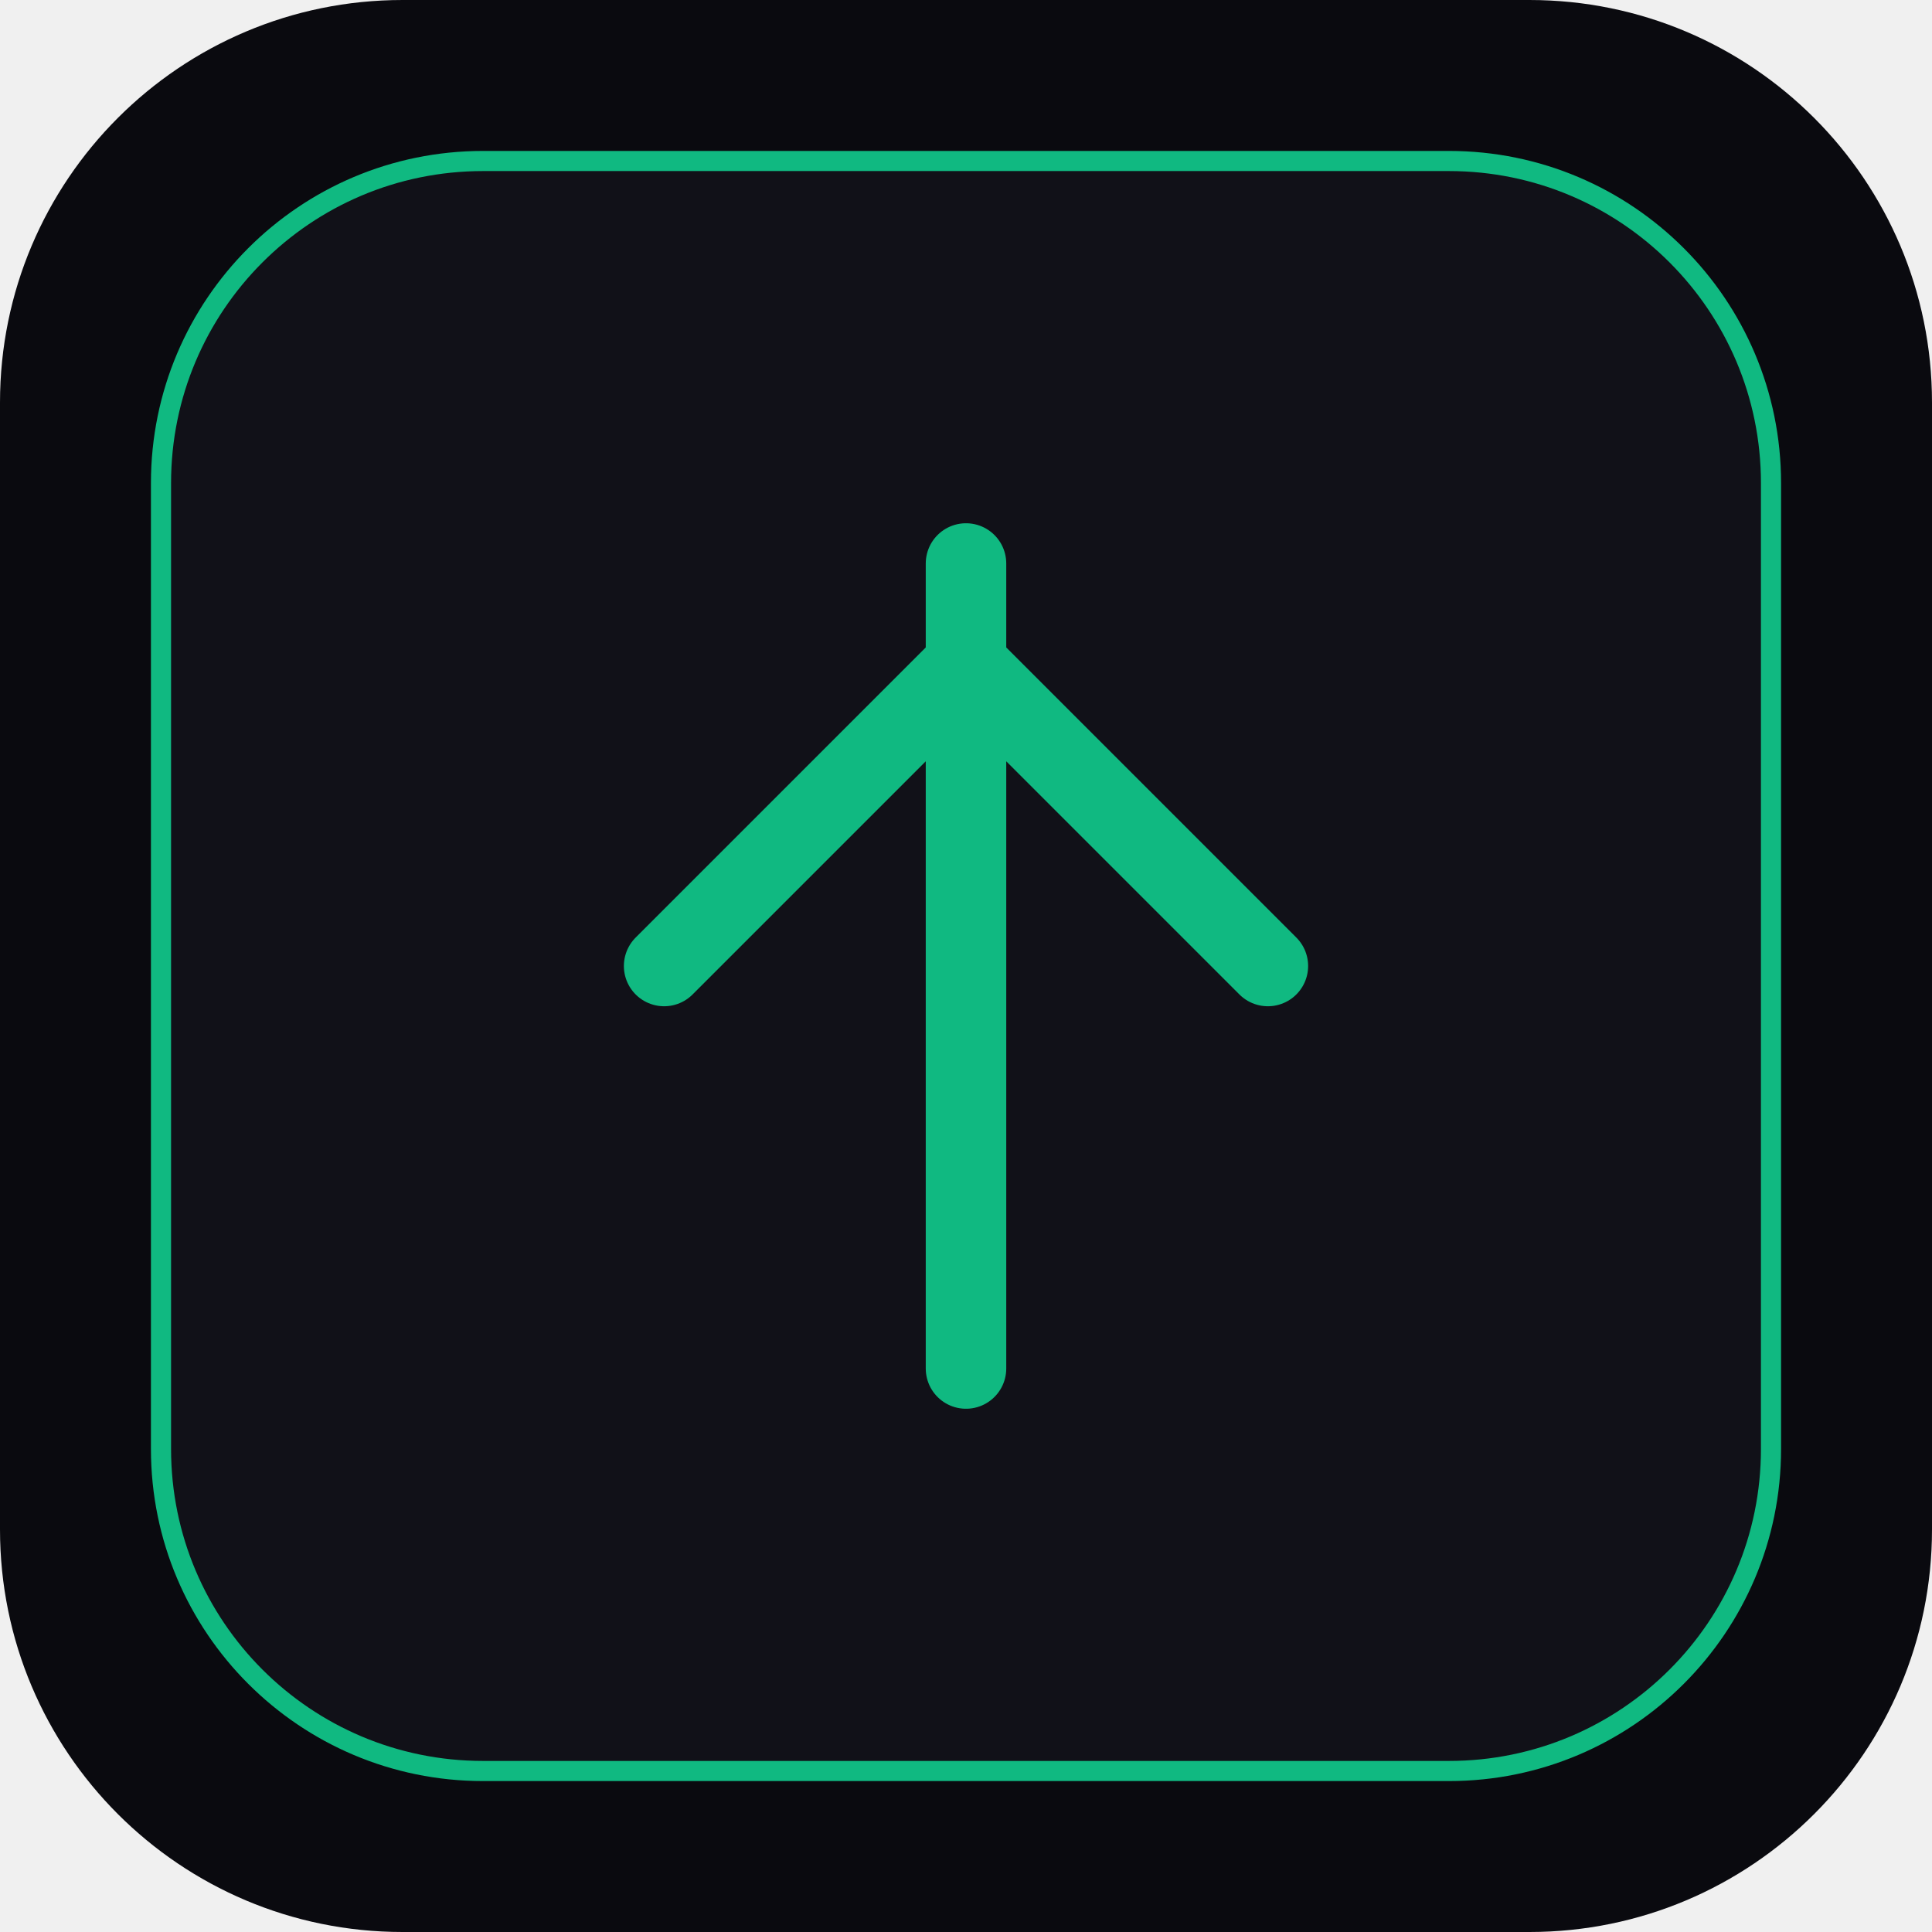
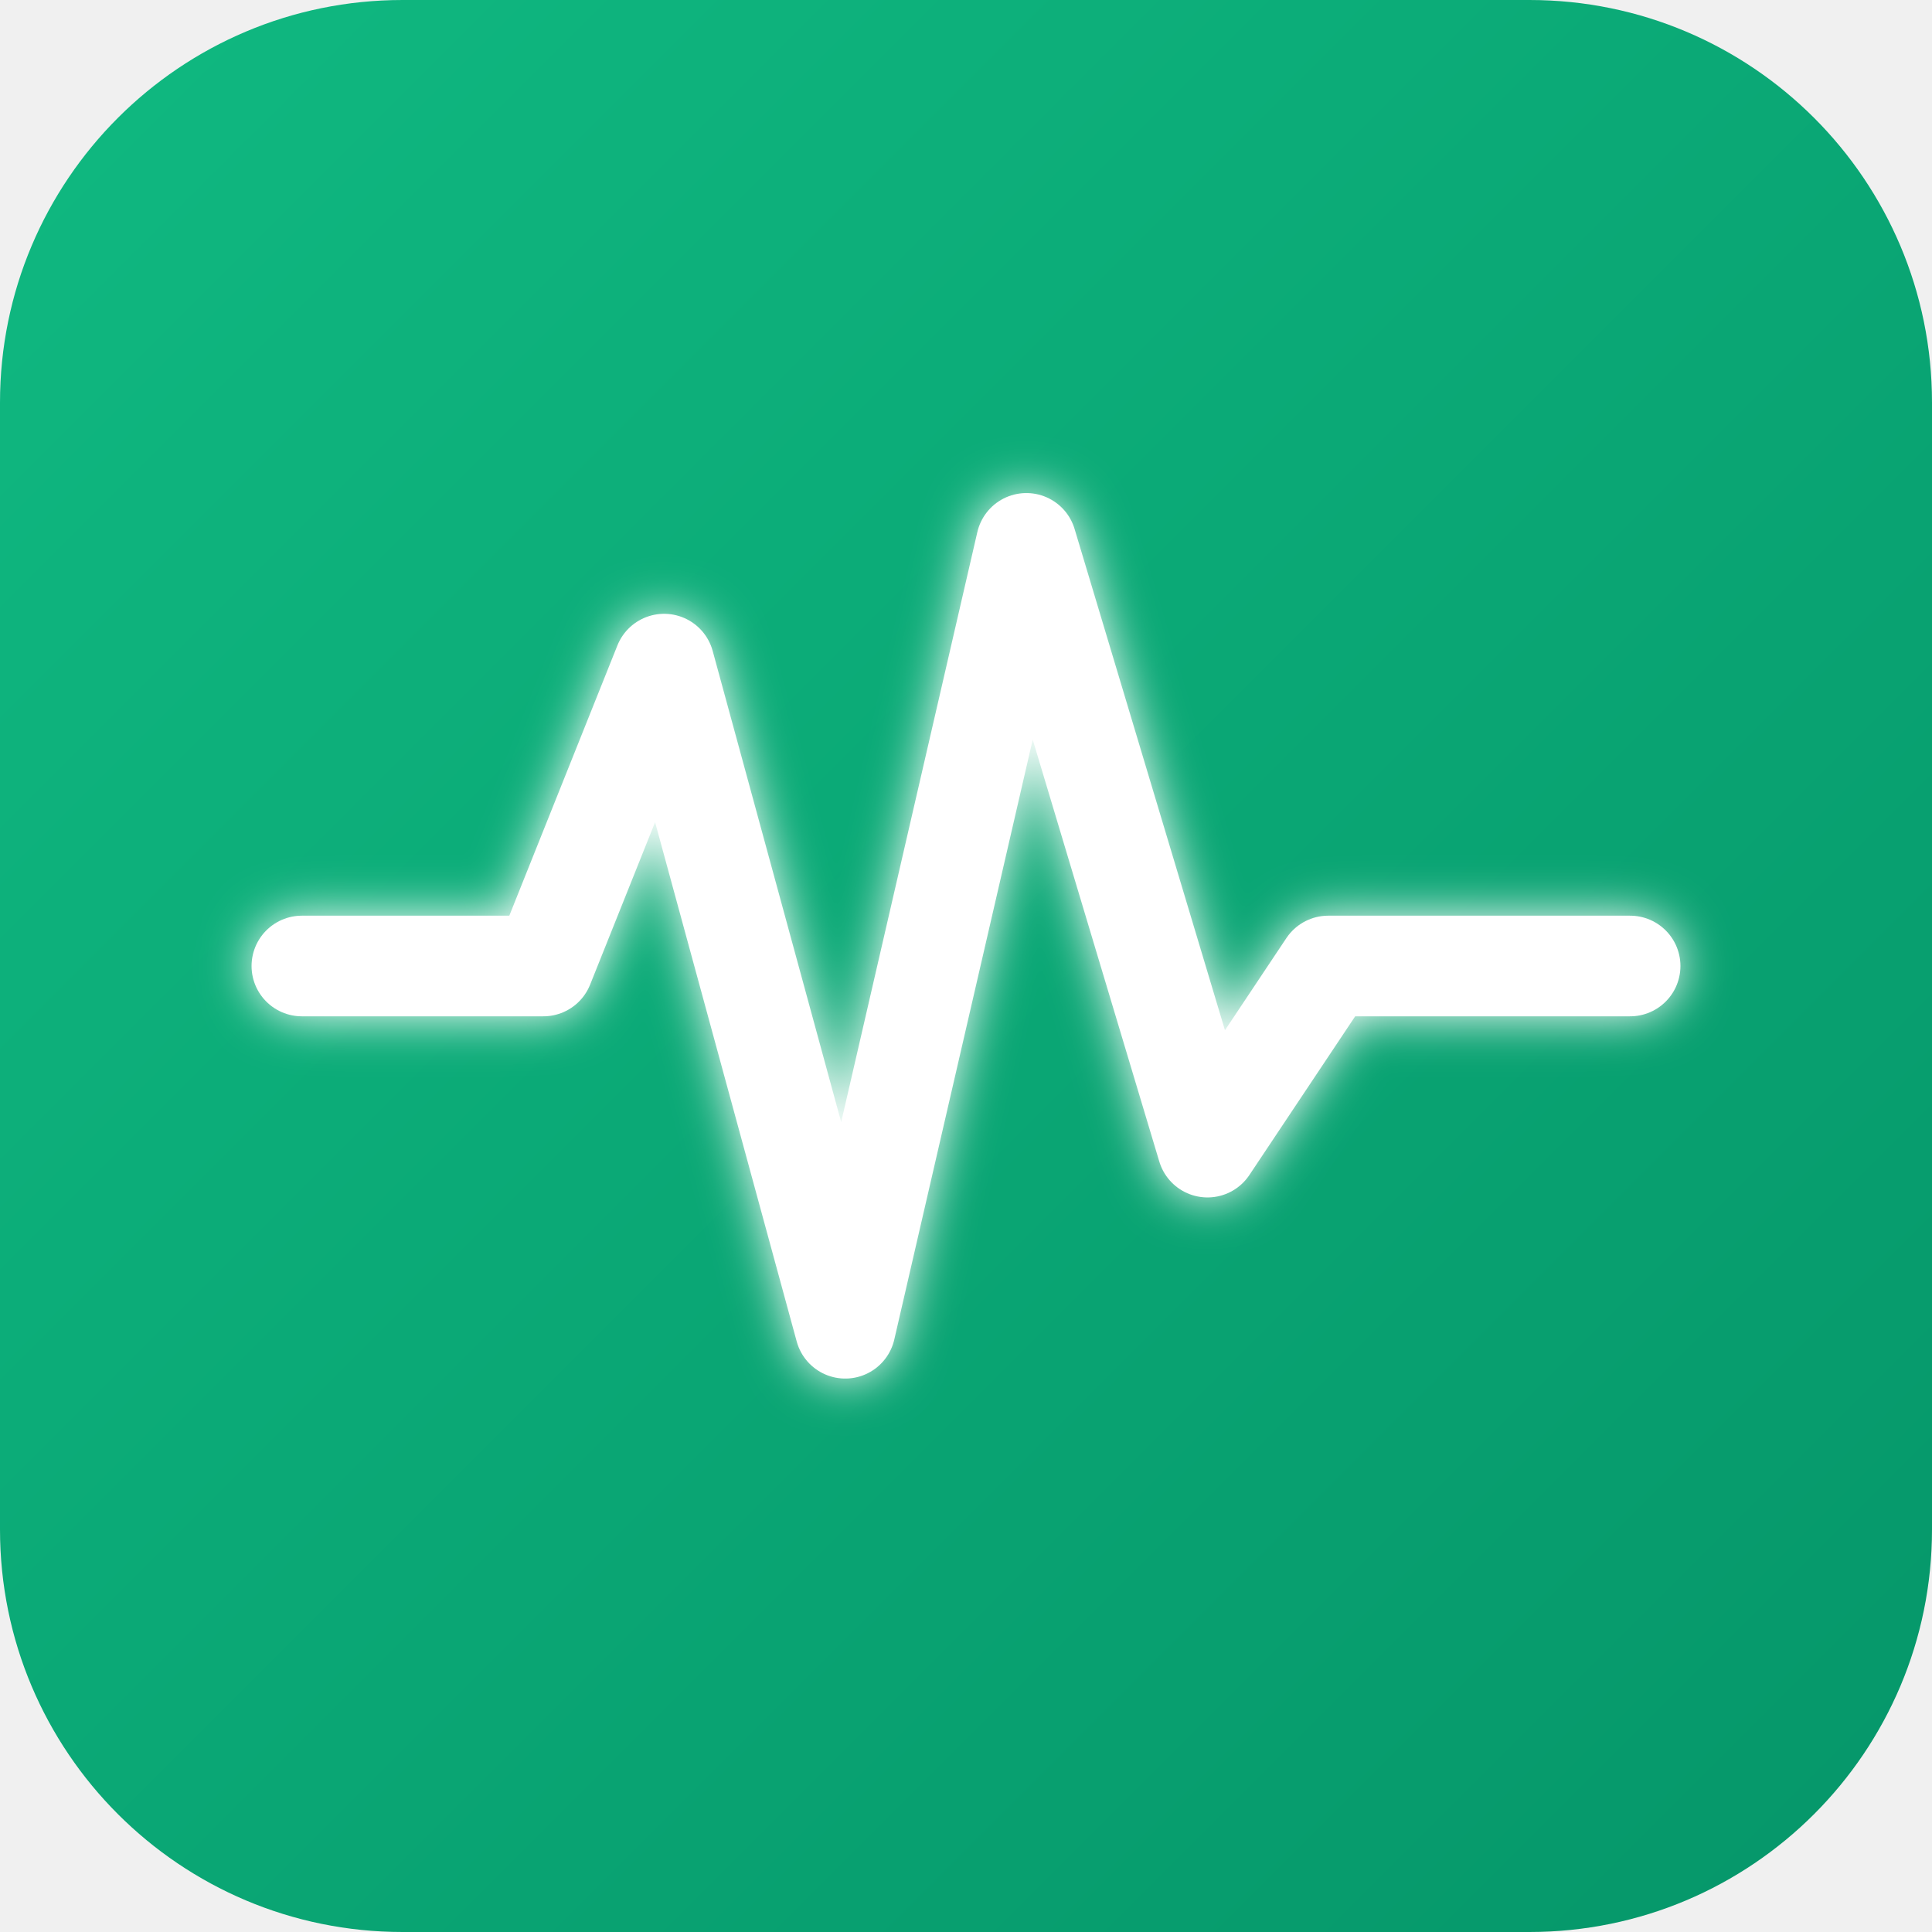
- <svg xmlns="http://www.w3.org/2000/svg" width="192" height="192" viewBox="0 0 192 192">
-   <rect width="192" height="192" rx="40" fill="#0a0a0f" />
-   <rect x="16" y="16" width="160" height="160" rx="32" fill="#111118" stroke="#10b981" stroke-width="2" />
-   <path d="M96 56 L96 136 M66 96 L96 66 L126 96" fill="none" stroke="#10b981" stroke-width="8" stroke-linecap="round" stroke-linejoin="round" />
+ <svg xmlns="http://www.w3.org/2000/svg" width="192" height="192" viewBox="0 0 192 192" fill="none">
+   <defs>
+     <linearGradient id="bg" x1="0" y1="0" x2="192" y2="192" gradientUnits="userSpaceOnUse">
+       <stop offset="0" stop-color="#10b981" />
+       <stop offset="1" stop-color="#059669" />
+     </linearGradient>
+     <filter id="glow" x="-20%" y="-20%" width="140%" height="140%">
+       <feGaussianBlur stdDeviation="2.5" result="blur" />
+       <feMerge>
+         <feMergeNode in="blur" />
+         <feMergeNode in="SourceGraphic" />
+       </feMerge>
+     </filter>
+   </defs>
+   <rect width="192" height="192" rx="40" fill="url(#bg)" />
+   <path d="M30 96 H54 L66 66 L84 132 L102 54 L120 114 L132 96 H162" stroke="#ffffff" stroke-width="10" stroke-linecap="round" stroke-linejoin="round" fill="none" filter="url(#glow)" />
</svg>
